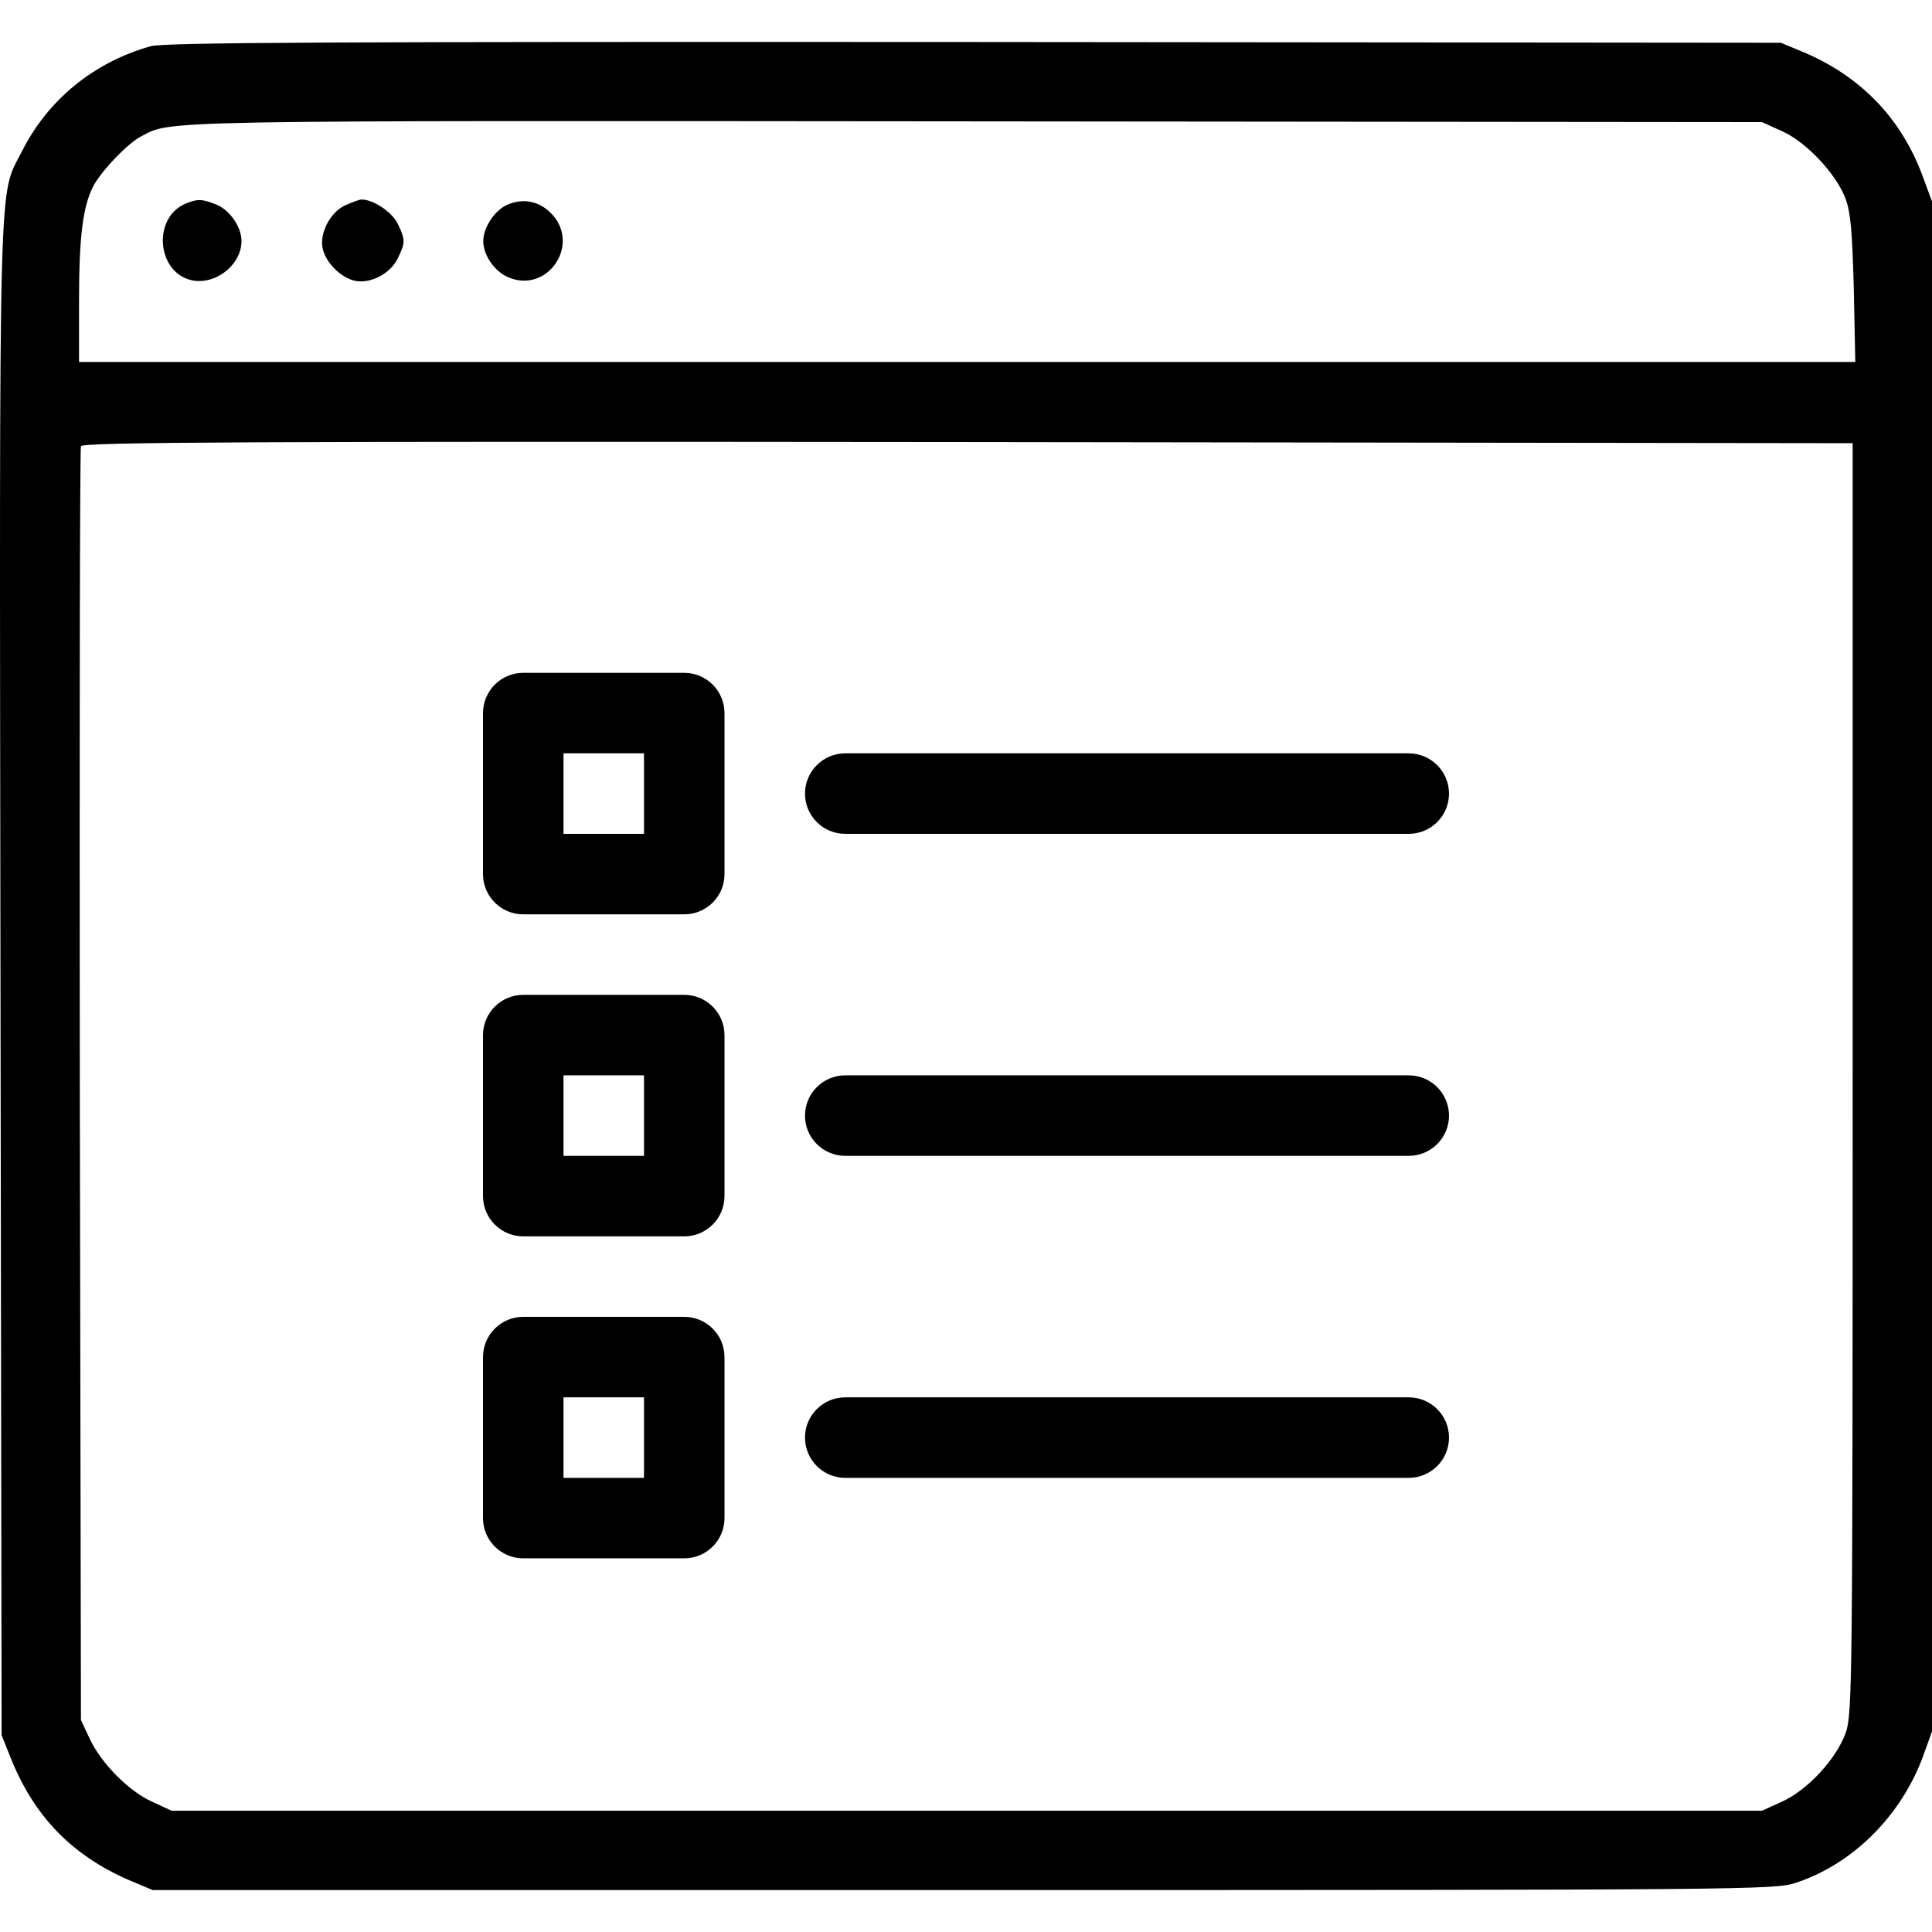
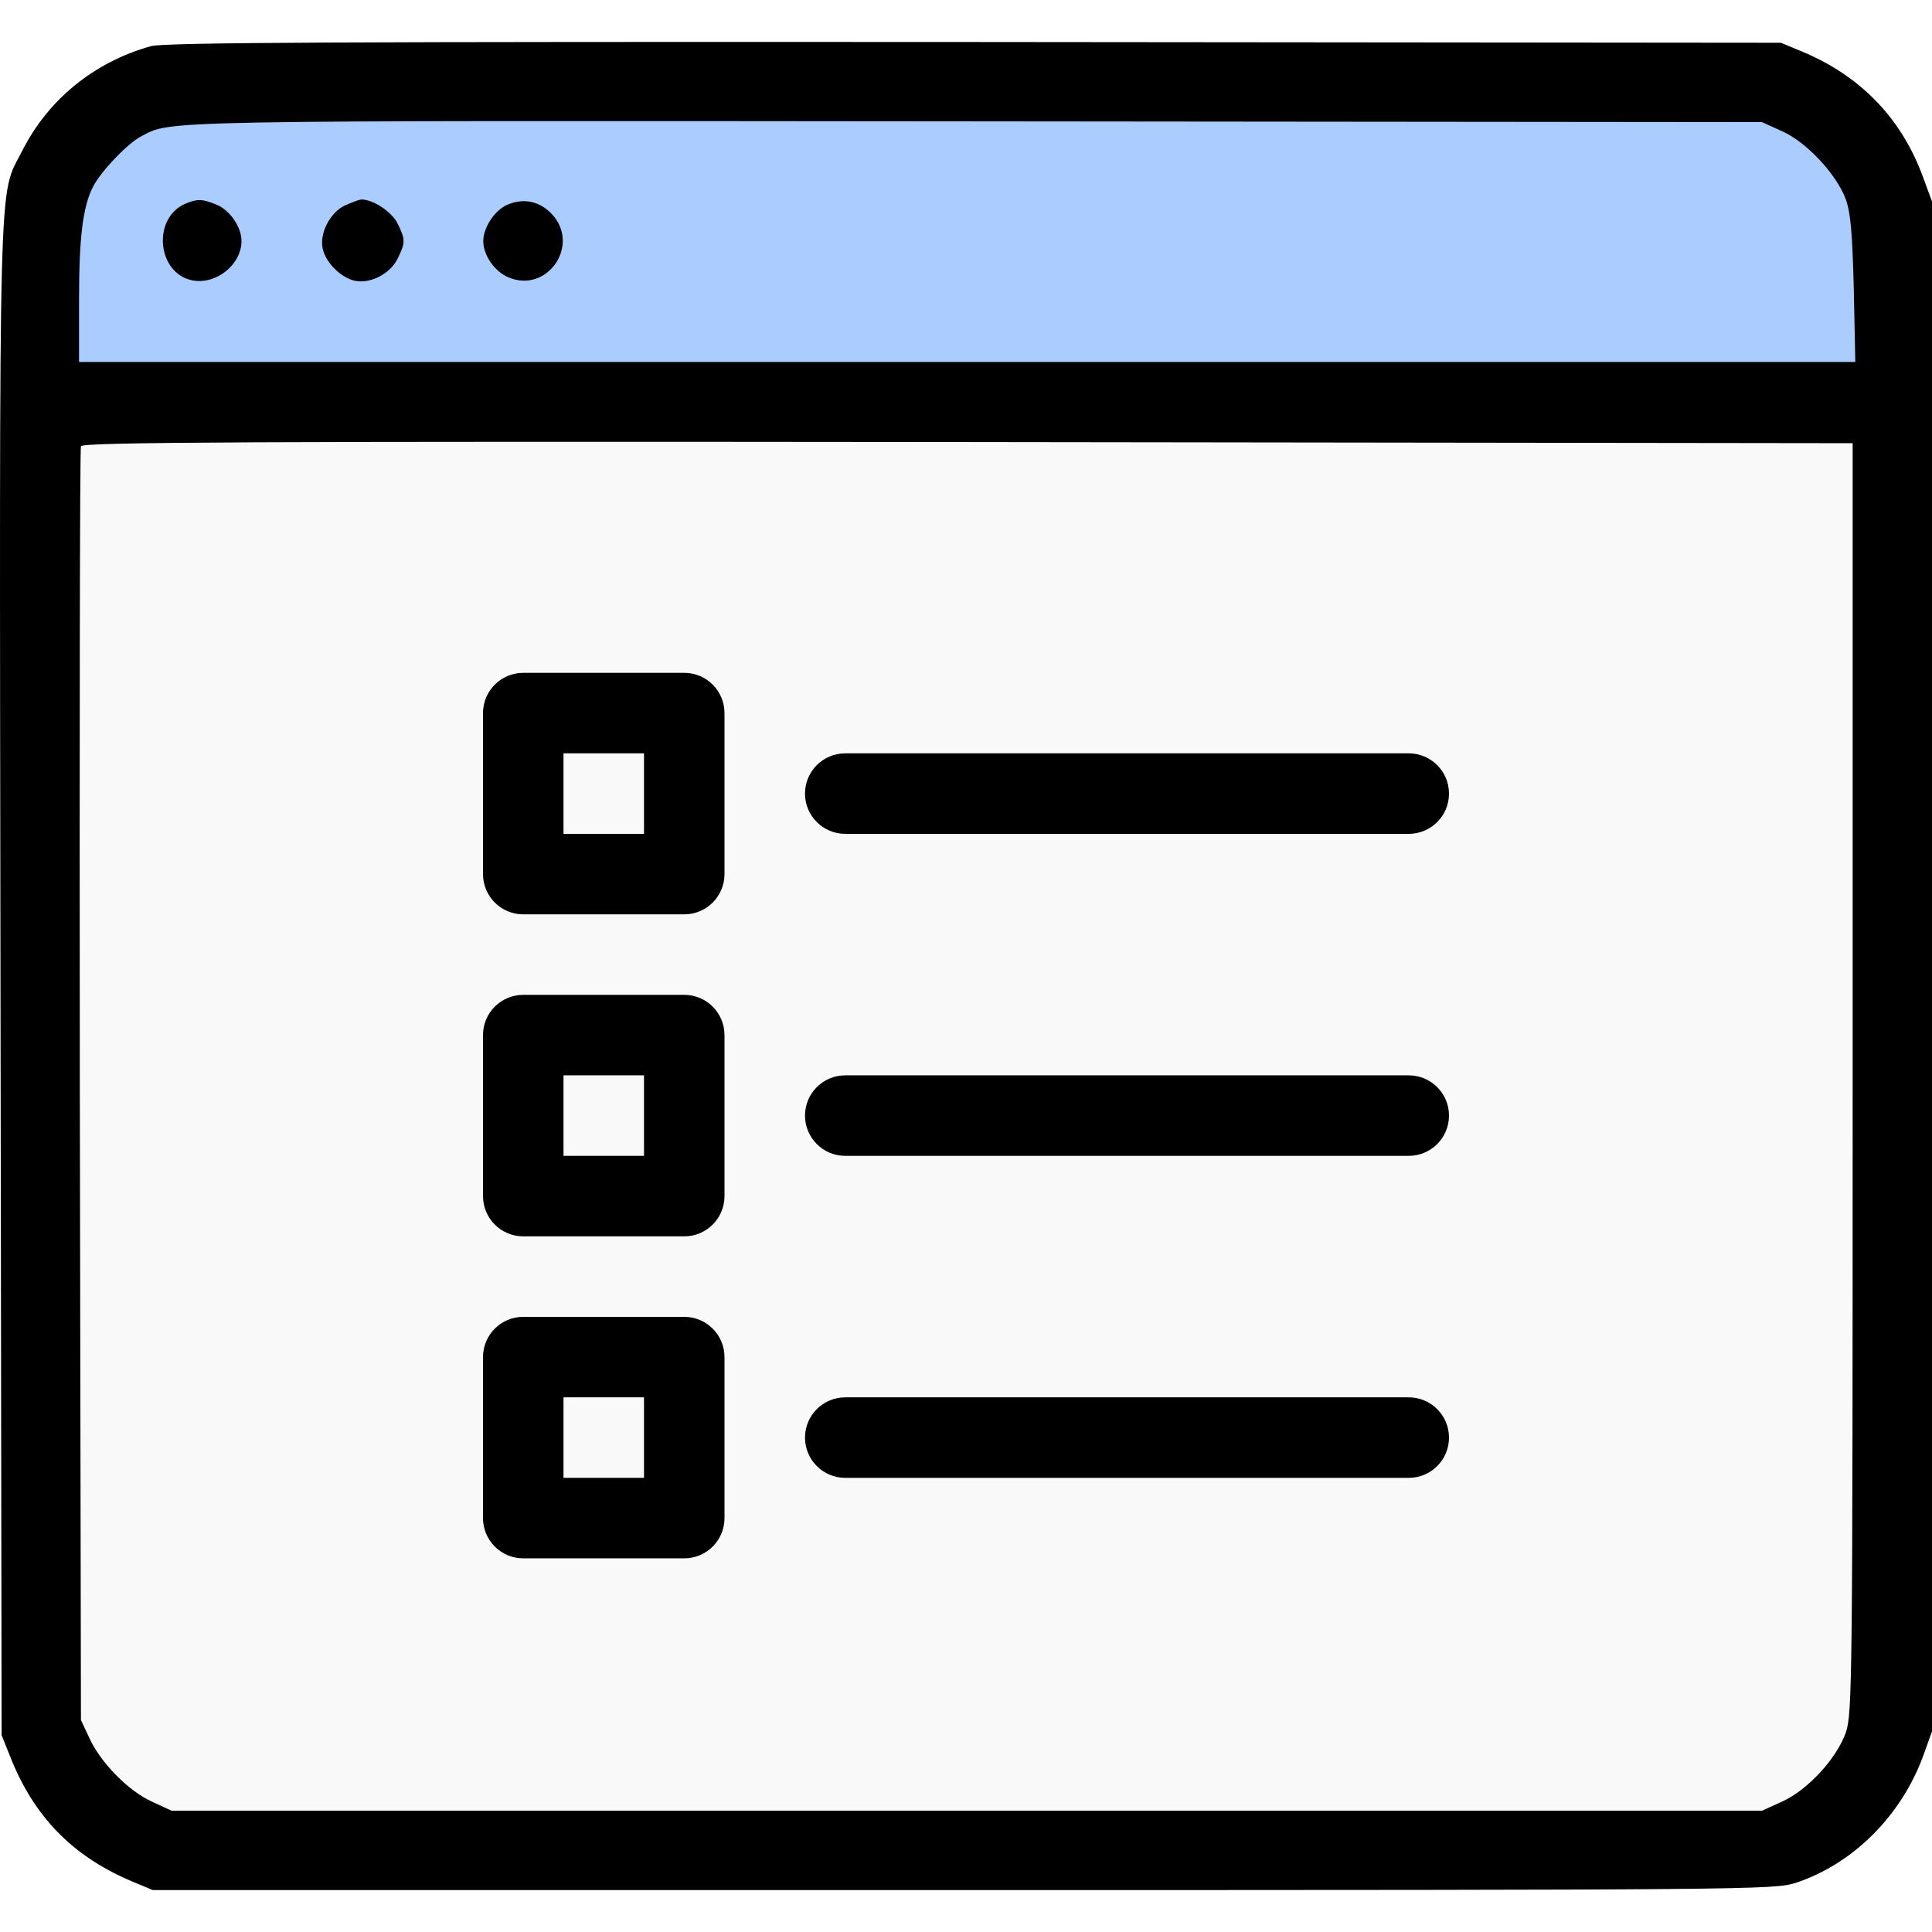
<svg xmlns="http://www.w3.org/2000/svg" version="1.1" x="0px" y="0px" viewBox="0 0 32 32" enable-background="new 0 0 1000 1000" xml:space="preserve" id="svg24" width="32" height="32">
  <defs id="defs28" />
  <g id="g22" transform="matrix(0.03265282,0,0,0.03265282,-0.3266188,-0.3265733)" style="stroke-width:30.625">
    <g transform="matrix(0.1,0,0,-0.1,0,511)" id="g20" style="stroke-width:30.625">
+       <path style="fill:#aaccff;stroke:none;stroke-width:306.252px;stroke-linecap:butt;stroke-linejoin:miter;stroke-opacity:1" d="m 392.13,2926.613 9351.418,3.163 -50.475,1115.257 -492.885,508.906 -8192.678,-28.201 c 0,0 -666.44,-370.492 -666.44,-422.496 0,-52.004 51.06,-1176.629 51.06,-1176.629 z" id="path1051" />
+       <path style="fill:#f9f9f9;stroke:none;stroke-width:306.252px;stroke-linecap:butt;stroke-linejoin:miter;stroke-opacity:1" d="m 392.13,2926.613 9351.418,3.163 -44.619,-6906.783 -489.391,-450.011 -8219.267,13.261 -683.202,610.432 z" id="path862" />
      <path d="M 865.1,4775.7 C 577.7,4695.2 343.9,4505.5 211.7,4243 91,4003.5 96.7,4258.4 102.5,46.5 l 5.7,-3838.2 46,-115 c 118.8,-297 310.4,-494.4 601.7,-620.9 l 118.8,-49.8 H 4985 c 4003,0 4114.1,1.9 4223.3,36.4 291.2,95.8 536.5,341.1 647.7,645.8 l 44.1,122.6 V 107.9 3988.2 l -46,124.6 c -109.2,298.9 -320,515.5 -618.9,638.1 l -101.6,42.2 -4091.1,3.8 c -3228.9,1.8 -4108.4,-2 -4177.4,-21.2 z m 8274.2,-431.1 c 124.6,-55.6 274,-216.5 321.9,-341.1 26.8,-72.8 34.5,-170.5 42.2,-459.9 l 7.7,-369.8 H 5006 501 V 3490 c 0,316.2 19.2,471.4 70.9,572.9 40.2,78.6 176.3,220.4 243.3,254.9 157.1,82.4 23,80.5 4217.6,76.6 l 4004.9,-3.8 z m 358.3,-4802 c 0,-3073.6 -1.9,-3223.1 -34.5,-3320.8 -47.9,-134.1 -193.6,-291.3 -323.8,-350.7 l -101.6,-46 H 5004.1 970.5 l -99.6,46 c -118.9,53.7 -260.7,197.4 -318.1,323.9 l -42.2,90.1 -5.7,3219.2 c -1.9,1770.6 0,3228.8 5.7,3242.2 5.7,21.1 887.2,24.9 4497.3,21.1 l 4489.7,-5.7 z" id="path4" style="stroke-width:30.625" />
      <path d="m 1045.2,3978.6 c -174.4,-69 -151.4,-354.5 30.7,-390.9 120.7,-23 249.1,80.5 249.1,199.3 0,70.9 -57.5,155.2 -124.6,184 -74.7,30.6 -97.7,30.6 -155.2,7.6 z" id="path6" style="stroke-width:30.625" />
      <path d="m 1848.1,3967.1 c -74.7,-36.4 -128.4,-141.8 -111.1,-218.4 15.3,-70.9 92,-147.5 162.9,-162.9 78.6,-17.2 182,36.4 218.4,115 38.3,78.6 38.3,93.9 0,172.5 -28.7,61.3 -124.6,124.6 -184,124.6 -13.4,-0.1 -51.7,-15.5 -86.2,-30.8 z" id="path8" style="stroke-width:30.625" />
      <path d="m 2672.1,3970.9 c -63.2,-28.7 -120.7,-115 -120.7,-184 0,-70.9 57.5,-155.2 128.4,-184 195.4,-82.4 364.1,161 222.3,318.1 -63.3,69.1 -145.7,86.3 -230,49.9 z" id="path10" style="stroke-width:30.625" />
      <g style="overflow:hidden;fill:currentColor;stroke-width:1470.01" id="g970" transform="matrix(6.380255,0,0,-6.380255,1733.373,2617.801)">
        <path d="M 160,352 A 32,32 0 0 1 128,320 V 192 a 32,32 0 0 1 32,-32 h 128 a 32,32 0 0 1 32,32 v 128 a 32,32 0 0 1 -32,32 z m 32,-64 h 64 v -64 h -64 z m 224,0 a 32,32 0 0 1 0,-64 h 448 a 32,32 0 0 1 0,64 z M 160,608 A 32,32 0 0 1 128,576 V 448 a 32,32 0 0 1 32,-32 h 128 a 32,32 0 0 1 32,32 v 128 a 32,32 0 0 1 -32,32 z m 32,-64 h 64 v -64 h -64 z m 224,0 a 32,32 0 0 1 0,-64 h 448 a 32,32 0 0 1 0,64 z M 160,864 A 32,32 0 0 1 128,832 V 704 a 32,32 0 0 1 32,-32 h 128 a 32,32 0 0 1 32,32 v 128 a 32,32 0 0 1 -32,32 z m 32,-64 h 64 v -64 h -64 z m 224,0 a 32,32 0 0 1 0,-64 h 448 a 32,32 0 0 1 0,64 z" id="path961" style="stroke-width:1470.01" />
      </g>
    </g>
  </g>
</svg>
